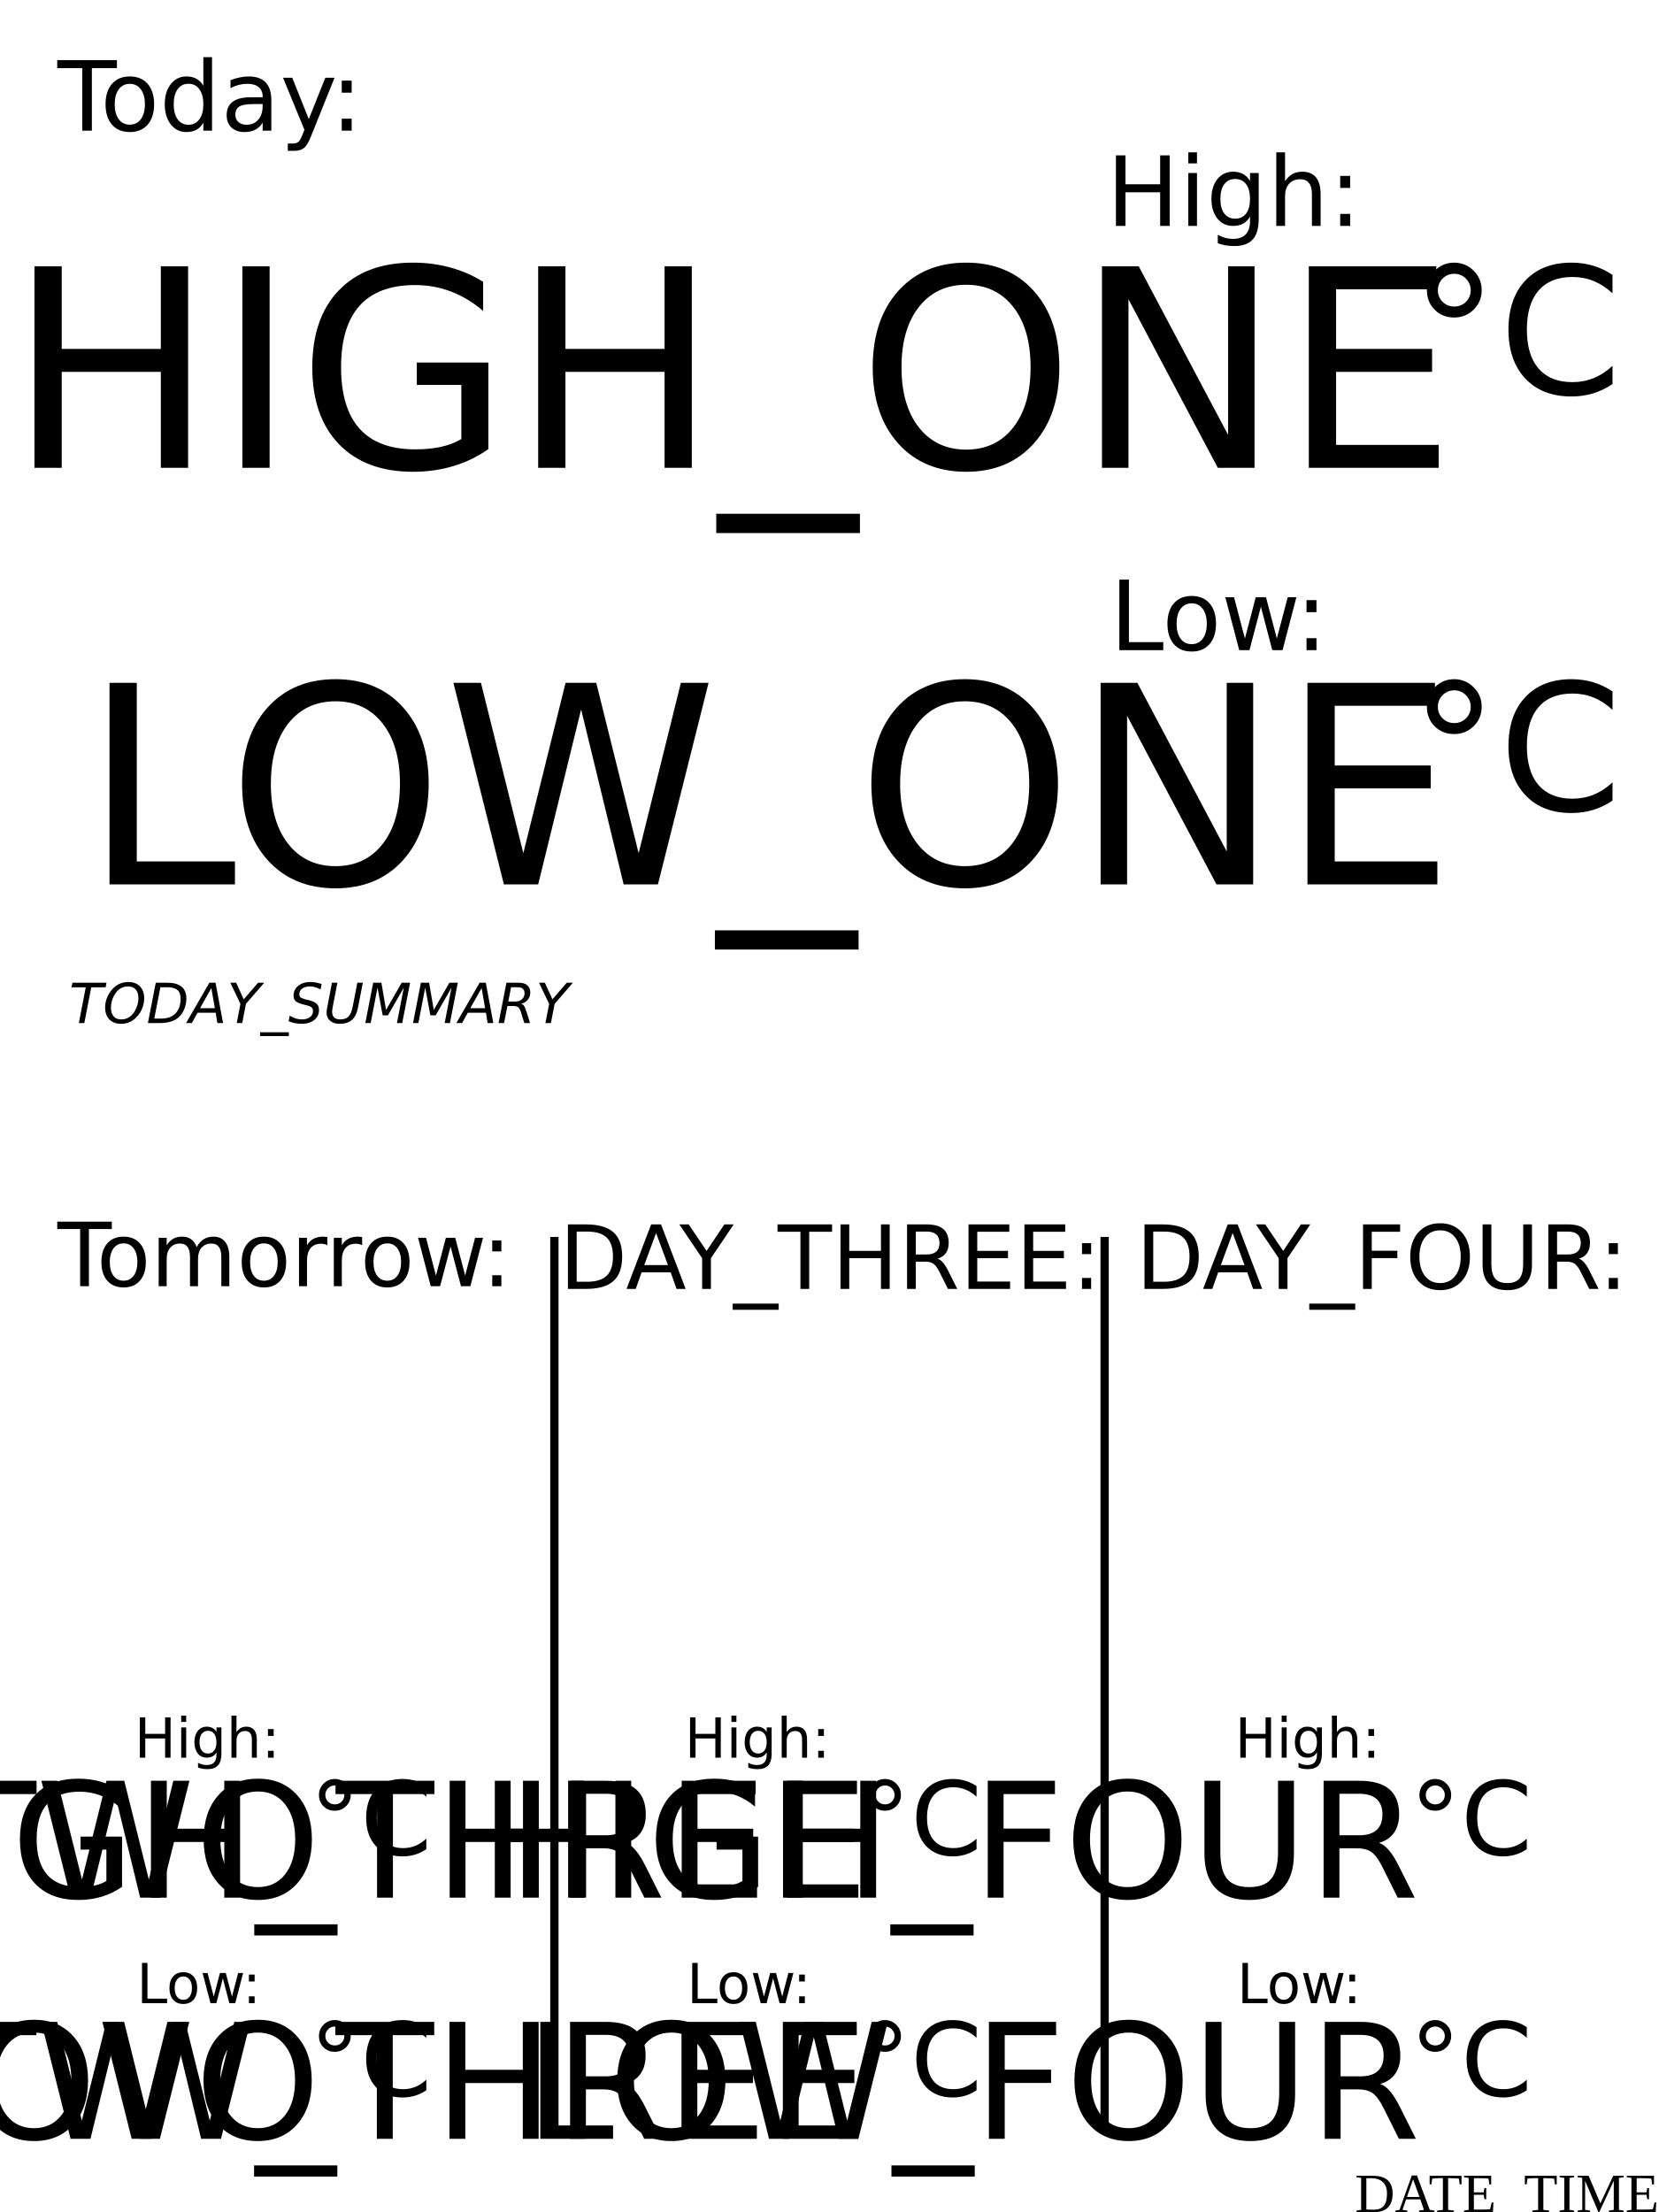
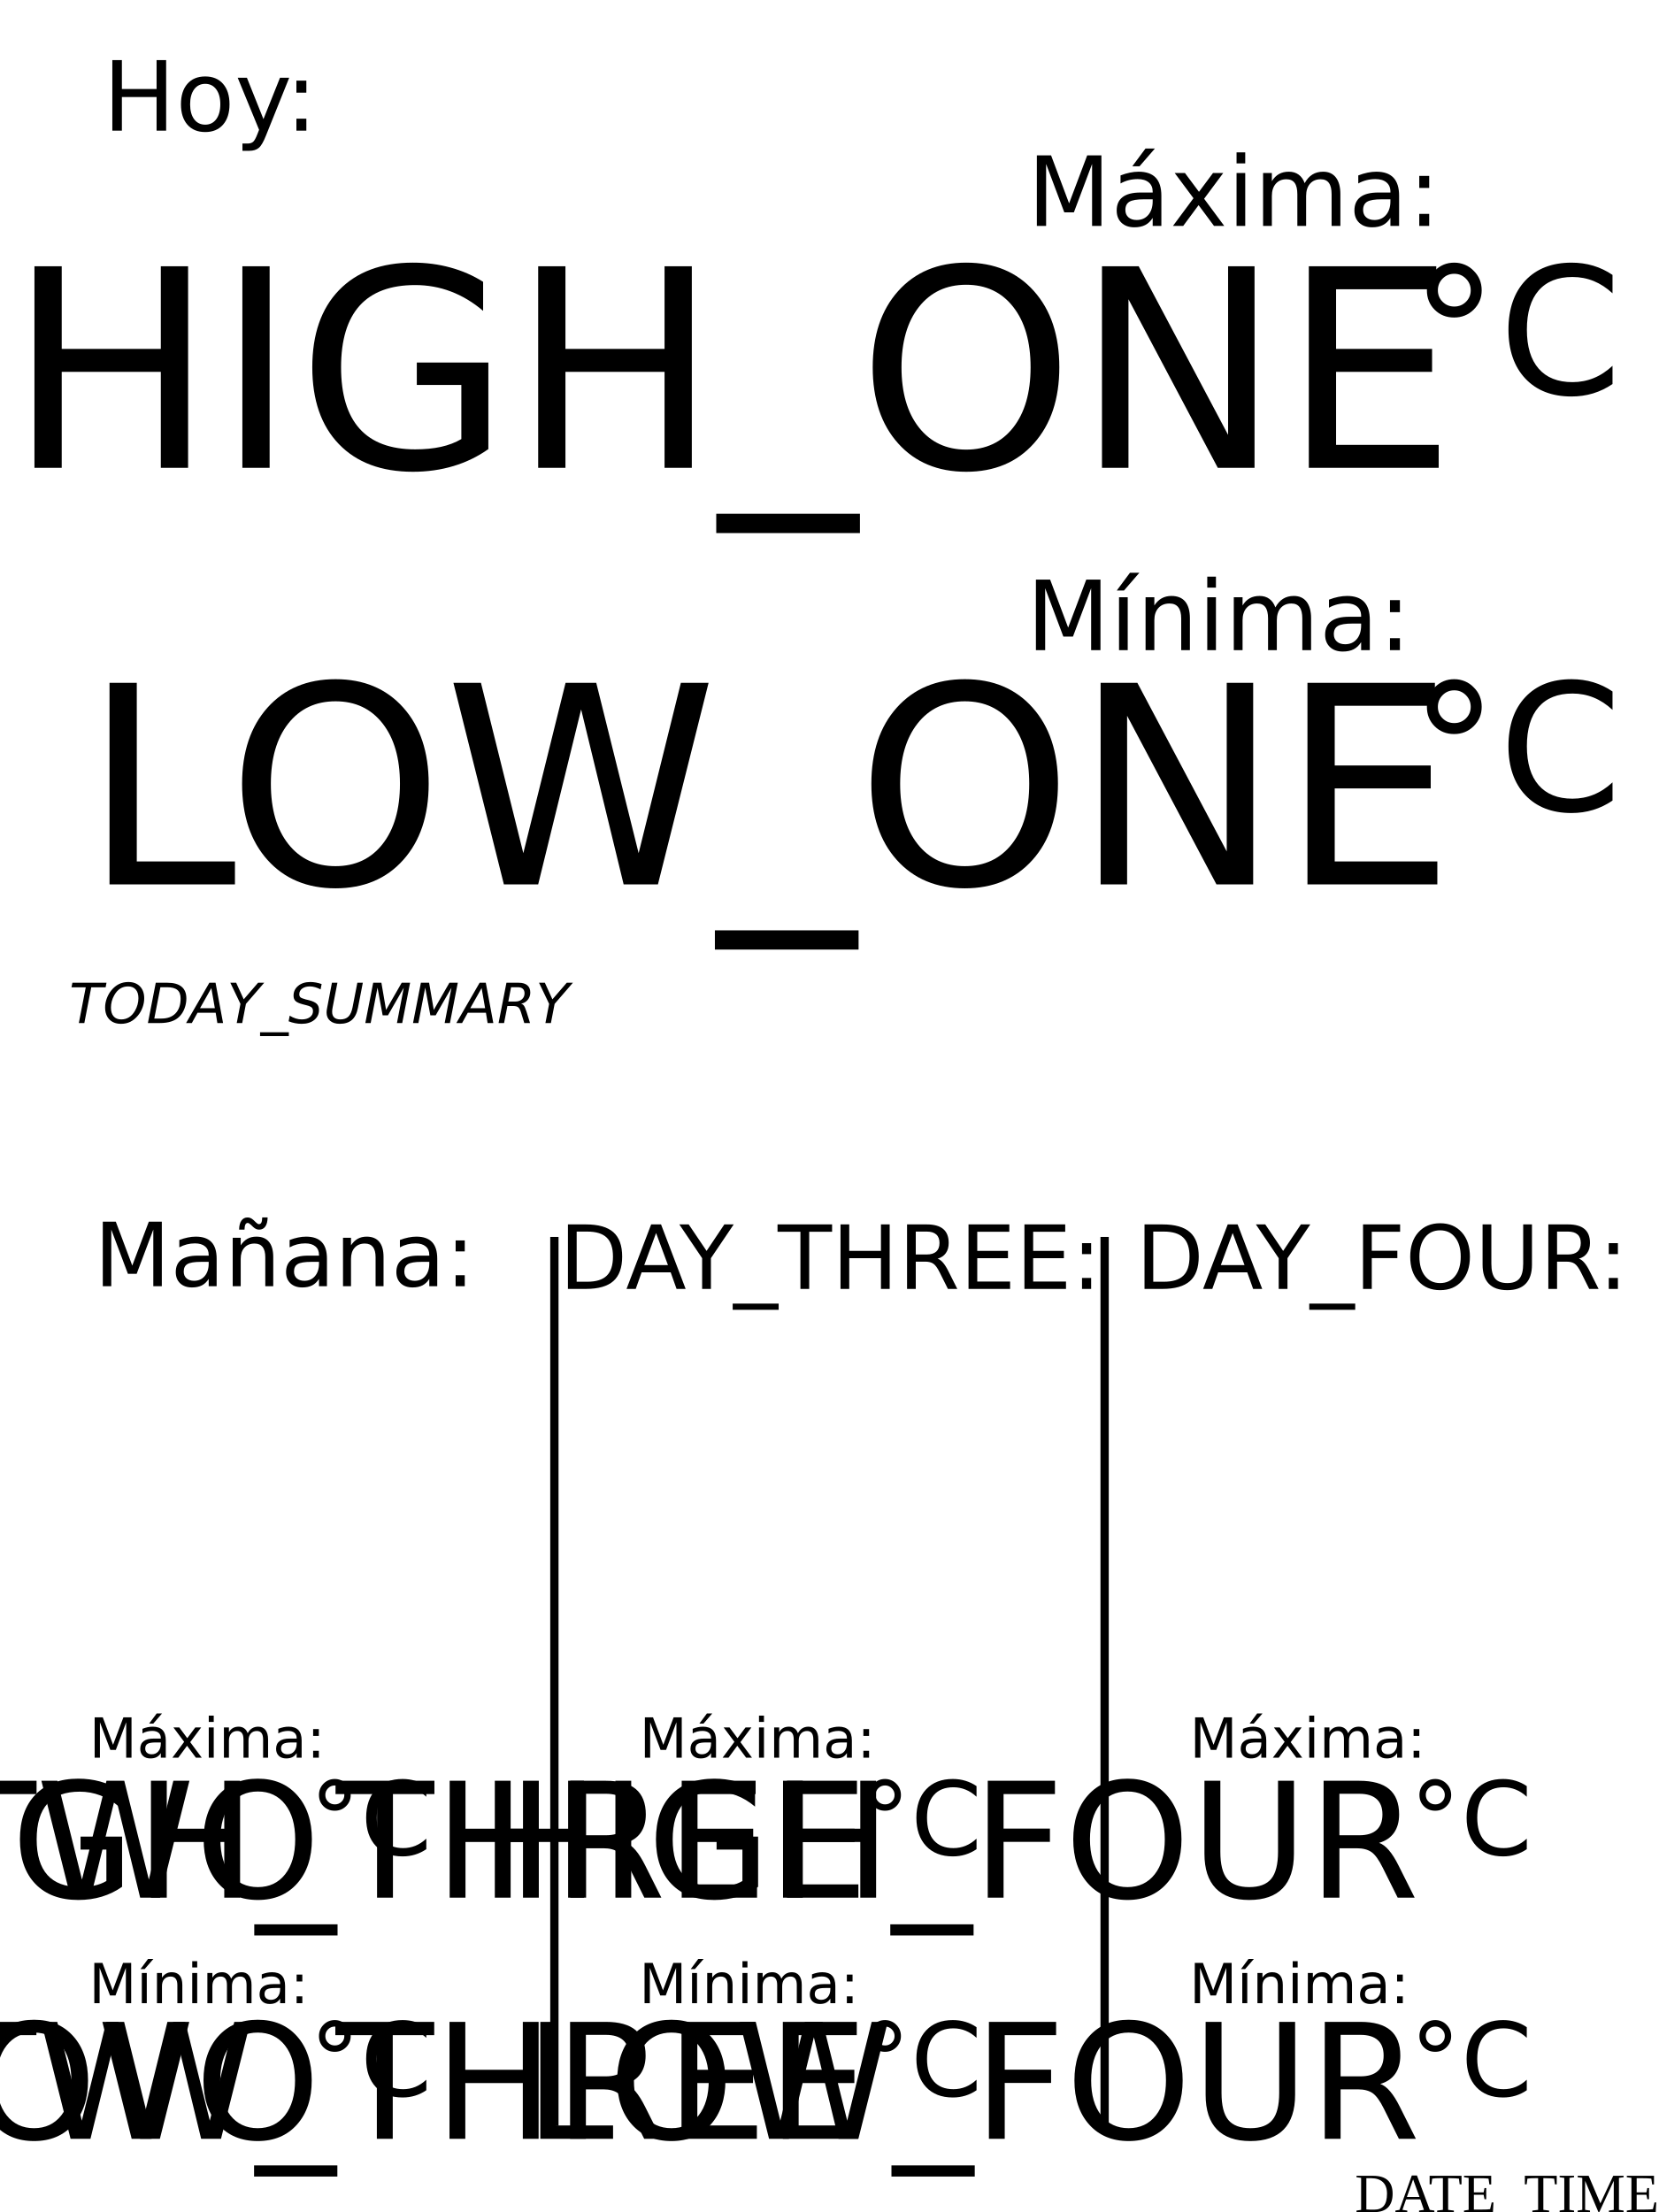
<svg xmlns="http://www.w3.org/2000/svg" xmlns:xlink="http://www.w3.org/1999/xlink" height="800" width="600" version="1.1">
  <defs>
    <path id="clear-day" d="M47.812,0v17.062h4.469v-17.062h-4.469zm-19.718,4.875l-3.782,2.375,9,14.438,3.782-2.344-9-14.469zm44.187,0.438l-8.25,14.906,3.938,2.187,8.219-14.906-3.907-2.188zm-63.625,16.25l-2.187,3.938,14.843,8.25,2.188-3.906-14.844-8.282zm41.406,0.657c-15.25,0-27.624,12.417-27.624,27.719,0,15.3,12.374,27.721,27.624,27.718,15.24,0,27.594-12.416,27.594-27.718s-12.356-27.719-27.594-27.719zm41.75,0.531l-14.718,8.531,2.218,3.907,14.719-8.532-2.219-3.906zm-91.812,23.688v4.468h17v-4.468h-17zm83,0.25v4.5h17v-4.5h-17zm-63.594,15.687l-14.406,9.031,2.344,3.813,14.406-9.063-2.344-3.781zm60.5,0.969l-2.187,3.906,14.875,8.281,2.187-3.937-14.875-8.25zm-11.312,13.625l-3.875,2.219,8.5,14.781,3.875-2.25-8.5-14.75zm-37.156,0.093l-8.25,14.938,3.906,2.156,8.25-14.937-3.906-2.157zm16.093,5.876v17.062h4.469v-17.062h-4.469z" />
    <path id="clear-night" d="M47.812,0v17.062h4.469v-17.062h-4.469zm-19.718,4.875l-3.782,2.375,9,14.438,3.782-2.344-9-14.469zm44.187,0.438l-8.25,14.906,3.938,2.187,8.219-14.906-3.907-2.188zm-63.625,16.25l-2.187,3.938,14.843,8.25,2.188-3.906-14.844-8.282zm41.406,0.657c-15.25,0-27.624,12.417-27.624,27.719,0,15.3,12.374,27.721,27.624,27.718,15.24,0,27.594-12.416,27.594-27.718s-12.356-27.719-27.594-27.719zm41.75,0.531l-14.718,8.531,2.218,3.907,14.719-8.532-2.219-3.906zm-91.812,23.688v4.468h17v-4.468h-17zm83,0.25v4.5h17v-4.5h-17zm-63.594,15.687l-14.406,9.031,2.344,3.813,14.406-9.063-2.344-3.781zm60.5,0.969l-2.187,3.906,14.875,8.281,2.187-3.937-14.875-8.25zm-11.312,13.625l-3.875,2.219,8.5,14.781,3.875-2.25-8.5-14.75zm-37.156,0.093l-8.25,14.938,3.906,2.156,8.25-14.937-3.906-2.157zm16.093,5.876v17.062h4.469v-17.062h-4.469z" />
    <path id="rain" d="M51.312,6.031c-13.094,0-23.718,10.6-23.718,23.688,0,0.296,0.08,0.579,0.094,0.875-0.296-0.02-0.58-0.094-0.876-0.094-7.044,0-12.75,5.705-12.75,12.75,0,0.087,0.032,0.194,0.032,0.281-1.008-0.302-2.054-0.531-3.156-0.531-6.043,0-10.938,4.9-10.938,10.938,0,6.042,4.894,8.343,10.938,8.343h34.374,18.719,17.219c10.358,0,18.75-8.391,18.75-18.75s-8.391-18.75-18.75-18.75c-2.34,0-4.568,0.47-6.625,1.25-1.788-11.321-11.495-20-23.313-20zm-27.843,62.438l-9.031,24.781,1.937,0.719,9.313-25.5h-2.219zm10.343,0l-9.031,24.781,1.938,0.719,9.281-25.5h-2.188zm10.313,0l-9.031,24.781,1.937,0.719,9.281-25.5h-2.187zm10.344,0l-9.031,24.781,1.937,0.719,9.281-25.5h-2.187zm10.312,0l-9.031,24.781,1.938,0.719,9.281-25.5h-2.188zm10.313,0l-9,24.781,1.937,0.719,9.281-25.5h-2.218z" />
    <path id="snow" d="m42.732,50.287,3.955,5.841,7.365,0,3.398-5.841-3.58-6.22-7.379,0zm3.033,46.974,0-13.207-7.379,4.15-3.759-2.152,0-4.653,10.943-6.22,0-8.68-7.939,5.102,0-9.196-7.589,4.374,0,12.468-4.151,2.572-3.508-2.321,0-8.356-11.518,6.498-4.919-2.07,0-5.27,12.089-6.609-7.561-3.801,0-4.822,4.291-2.349,10.845,6.386,7.533-4.346-0.182-0.139-7.701-4.417,7.477-4.64-7.505-4.346-10.844,6.372-4.068-2.026,0-4.808,7.339-4.123-11.713-6.36,0-5.269,4.5-2.319,11.544,6.666,0-8.497,3.48-2.348,4.264,2.46-0.028,12.718,7.756,4.43-0.027-8.986,8.134,4.375,0-8.68-10.943-6.233,0-4.612,3.759-2.18,7.379,4.151,0-13.18,4.222-2.768,4.261,2.768,0,13.18,7.646-4.235,3.845,2.544,0,4.151-11.322,6.414,0,8.68,7.744-4.724,0,9.448,7.979-4.348,0-13.598,3.844-1.789,4.038,1.789,0,8.694,11.879-6.416,4.153,2.53,0,4.919-11.601,6.597,7.254,4.066,0,4.697-3.76,2.083-11.138-6.583-7.702,4.892,7.449,4.642-7.673,4.416,7.926,4.15,11.138-6.221,3.578,2.53,0,4.487-6.988,3.927,11.126,6.61,0,5.188-4.71,2.152-10.931-6.221,0,8.232-3.927,2.194-3.843-2.194,0-12.496-8.092-4.611,0,8.68-7.744-4.725,0,8.68,10.944,6.22,0,4.92-3.776,1.886-7.337-4.15,0,13.207-4.26,2.738z" />
    <path id="sleet" d="M25.5,2l-2.25,1.469v7.031l-3.938-2.188-2,1.156v2.469l5.844,3.312v4.625l-4.344-2.313v4.782l-4.124-2.375v-6.781l-2.25-1.313-1.876,1.25v4.531l-6.156-3.531-2.406,1.219v2.812l6.25,3.406-3.906,2.188v2.562l2.156,1.094,5.781-3.406,4.031,2.312-4,2.5,4.126,2.344,0.093,0.094-4.031,2.312-5.781-3.406-2.313,1.25v2.563l4.063,2.031-6.469,3.531v2.813l2.625,1.094,6.156-3.469v4.469l1.875,1.25,2.219-1.376v-6.656l4.031-2.344v4.907l4.25-2.719v4.625l-5.844,3.344v2.469l2,1.156,3.938-2.219v7.063l2.25,1.437,2.281-1.437v-7.063l3.938,2.219,2-1v-2.625l-5.844-3.344v-4.625l4.125,2.531v-4.625l4.344,2.438v6.687l2.031,1.157,2.094-1.157v-4.406l5.843,3.313,2.532-1.126v-2.781l-5.938-3.531,3.719-2.094v-2.406l-1.906-1.344-5.969,3.313-4.219-2.188,4.094-2.375-3.969-2.468,4.094-2.626,5.969,3.532,2-1.125v-2.5l-3.875-2.188,6.187-3.5v-2.625l-2.219-1.375-6.343,3.438v-4.657l-2.157-0.937-2.031,0.937v7.282l-4.281,2.312v-5.031l-4.125,2.5v-4.625l6.063-3.438v-2.187l-2.063-1.375-4.094,2.25v-7.031l-2.281-1.469zm68.438,1.938l-90,90,2.125,2.124,90-90-2.124-2.125zm-70.282,21.594h3.938l1.906,3.313-1.812,3.125h-3.938l-2.125-3.125,2.031-3.313zm44.438,16.438c-8.046,0-14.563,6.521-14.563,14.562,0,0.182,0.024,0.35,0.031,0.531-0.181-0.012-0.349-0.062-0.531-0.062-4.328,0-7.843,3.515-7.843,7.844,0,0.053,0.031,0.103,0.031,0.156-0.62-0.186-1.26-0.312-1.938-0.312-3.713,0-6.719,3.009-6.719,6.718,0,3.713,3.006,5.125,6.719,5.125h43.188c6.364-0.002,11.531-5.166,11.531-11.531,0-6.364-5.167-11.5-11.531-11.5-1.438,0-2.799,0.271-4.063,0.75-1.098-6.956-7.051-12.281-14.312-12.281zm-17.094,38.343l-5.562,15.25,1.187,0.438,5.719-15.688h-1.344zm6.344,0l-5.563,15.25,1.188,0.438,5.719-15.688h-1.344zm6.344,0l-5.563,15.25,1.187,0.438,5.719-15.688h-1.343zm6.343,0l-5.562,15.25,1.187,0.438,5.719-15.688h-1.344zm6.344,0l-5.563,15.25,1.188,0.438,5.719-15.688h-1.344zm6.344,0l-5.563,15.25,1.188,0.438,5.718-15.688h-1.343z" />
    <path id="wind" d="M62.781,0.006c-1.621,0.189-7.737,6.439-19.093,25.311,3.019,0.032,5.663,1.692,7.094,4.125,11.41-20.557,13.346-28.772,12.25-29.404-0.069-0.039-0.142-0.044-0.25-0.031zm-19.187,29.467c-2.294,0-4.156,1.865-4.156,4.156s1.862,4.156,4.156,4.156,4.156-1.865,4.156-4.156-1.862-4.156-4.156-4.156zm-7.219,0.062c-23.477,0.415-31.531,2.832-31.531,4.093,0,1.261,8.053,3.679,31.531,4.093-0.688-1.207-1.094-2.607-1.094-4.093,0-1.486,0.406-2.886,1.094-4.093zm14.406,8.249c-1.424,2.436-4.045,4.089-7.062,4.125,12.105,20.107,18.216,25.878,19.312,25.248,1.094-0.632-0.847-8.828-12.25-29.373zm-50.468,2.062c-0.063-0.007-0.116,0.008-0.156,0.031-0.644,0.373,0.506,5.156,7.031,16.999,0.916-1.38,2.438-2.304,4.188-2.438-6.566-10.832-10.114-14.483-11.062-14.592zm65.062,0c-0.063-0.007-0.116,0.008-0.156,0.031-0.643,0.373,0.506,5.157,7.031,16.999,0.917-1.38,2.439-2.303,4.188-2.437-6.566-10.833-10.113-14.484-11.061-14.593zm-25.938,3.031,0,57.121,8.312,0,0-43.935c-2.379-3.518-5.134-7.856-8.31-13.186zm-27.655,14.28c-1.53,0-2.75,1.222-2.75,2.75s1.22,2.781,2.75,2.781,2.781-1.254,2.781-2.781-1.252-2.75-2.781-2.75zm65.094,0c-1.53,0-2.781,1.222-2.781,2.75s1.252,2.781,2.781,2.781c1.53,0,2.781-1.254,2.781-2.781s-1.252-2.75-2.781-2.75zm-60.125,0.344c0.358,0.731,0.594,1.537,0.594,2.406,0,0.876-0.229,1.701-0.594,2.437,13.471-0.283,18.156-1.667,18.156-2.406,0-0.742-4.69-2.154-18.156-2.437zm65.094,0c0.357,0.731,0.562,1.537,0.562,2.406,0,0.876-0.203,1.701-0.562,2.437,13.471-0.283,18.156-1.667,18.156-2.406,0-0.742-4.69-2.154-18.156-2.437zm-74.656,5.468c-6.523,11.842-7.675,16.627-7.031,16.999,0.644,0.371,4.215-3.01,11.219-14.562-1.75-0.135-3.269-1.056-4.188-2.437zm65.062,0c-6.524,11.842-7.675,16.623-7.031,16.999,0.643,0.37,4.216-3.007,11.219-14.562-1.752-0.135-3.27-1.056-4.188-2.437zm-57.688,2.531c-2.15,3.614-3.976,6.461-5.531,8.718l-0.031,25.78h5.531l0.031-34.498zm65.094,0c-2.15,3.614-4.009,6.461-5.562,8.718v25.78h5.531l0.031-34.498z" />
    <path id="fog" d="M51.312,21.875c-5.183,0-9.974,1.68-13.874,4.5h27.687c-3.879-2.82-8.642-4.5-13.813-4.5zm-18.312,8.625c-1.135,1.375-2.102,2.891-2.906,4.5h42.312c-0.806-1.614-1.771-3.121-2.906-4.5h-36.5zm-4.5,8.625c-0.41,1.451-0.686,2.95-0.812,4.5h63.718c-2.932-1.897-6.403-3-10.156-3-2.34,0-4.568,0.47-6.625,1.25-0.15-0.948-0.368-1.843-0.625-2.75h-45.5zm-7.438,8.625c-2.041,1.037-3.774,2.58-5,4.5h82.532c-0.668-1.626-1.551-3.141-2.625-4.5h-74.907zm-6.718,8.625c-0.192,0.879-0.282,1.814-0.282,2.75,0,0.087,0.032,0.163,0.032,0.25-1.008-0.302-2.054-0.531-3.156-0.531-2.363,0-4.557,0.758-6.344,2.031h95.344c0.039-0.499,0.062-0.991,0.062-1.5,0-1.025-0.092-2.02-0.25-3h-85.406zm-13.25,8.625c-0.666,1.366-1.053,2.889-1.094,4.5h97.031c0.893-1.385,1.589-2.896,2.094-4.5h-98.031zm-0.25,8.625c1.66,3.194,5.561,4.5,10.094,4.5h70.312c4.652,0,8.91-1.698,12.188-4.5h-92.594z" />
    <path id="cloudy" d="m81.245,40.626c-2.34,0-4.558,0.484-6.615,1.264-1.788-11.321-11.508-20.013-23.326-20.013-13.095,0-23.702,10.608-23.702,23.696,0,0.296,0.081,0.571,0.094,0.867-0.296-0.02-0.578-0.087-0.874-0.087-7.045,0-12.759,5.714-12.759,12.759,0,0.087,0.027,0.168,0.027,0.255-1.008-0.302-2.05-0.518-3.153-0.518-6.043,0-10.937,4.901-10.937,10.938,0,6.043,4.894,8.335,10.937,8.335h70.308c10.358,0,18.755-8.389,18.755-18.748s-8.396-18.748-18.755-18.748z" />
    <path id="partly-cloudy-day" d="M33.469,15v11.938h3.125v-11.938h-3.125zm-13.813,3.406l-2.656,1.656,6.312,10.126,2.657-1.657-6.313-10.125zm30.938,0.313l-4.719,8.531c-2.986,0.663-5.776,1.865-8.25,3.5-0.847-0.119-1.715-0.188-2.594-0.188-10.675,0-19.312,8.695-19.312,19.407,0,1.947,0.305,3.825,0.843,5.593-0.978,1.235-1.775,2.642-2.312,4.157l-0.688-1.063-10.062,6.344,0.344,0.562c-2.377,2.331-3.844,5.561-3.844,9.126,0,3.52,1.629,6.439,4.094,8.093,2.464,1.654,5.54,2.219,8.718,2.219h20.469,3.125,9.125,17.844,16.375c11.15,0,20.25-9.098,20.25-20.25s-9.099-20.219-20.25-20.219c-1.607,0-3.124,0.264-4.594,0.625-2.866-10.607-12.411-18.5-23.906-18.5-0.499,0-0.977,0.034-1.469,0.063l3.563-6.469-2.75-1.531zm-44.532,11.375l-1.531,2.75,10.407,5.781,1.5-2.75-10.376-5.781zm45.188,1.344c10.088,0,18.319,7.377,19.844,17.031l0.468,2.906,2.75-1.031c1.734-0.658,3.538-1.063,5.438-1.063,8.58,0,15.5,6.89,15.5,15.469s-6.921,15.5-15.5,15.5h-16.375-17.844-32.719c-2.576,0-4.757-0.53-6.062-1.406s-2-1.922-2-4.156c0-4.463,3.595-8.032,8.062-8.032,0.74,0,1.486,0.128,2.313,0.375l3.063,0.938v-3.219c0-0.288,0.007-0.458,0-0.5,0.133-5.302,4.412-9.5,9.75-9.5-0.078,0,0.118,0.026,0.656,0.062l2.656,0.188-0.125-2.656c-0.029-0.651-0.063-0.871-0.063-0.719,0-11.178,9.002-20.187,20.188-20.187zm-51.25,16.062v3.125h11.906v-3.125h-11.906z" />
    <path id="partly-cloudy-night" d="M33.469,15v11.938h3.125v-11.938h-3.125zm-13.813,3.406l-2.656,1.656,6.312,10.126,2.657-1.657-6.313-10.125zm30.938,0.313l-4.719,8.531c-2.986,0.663-5.776,1.865-8.25,3.5-0.847-0.119-1.715-0.188-2.594-0.188-10.675,0-19.312,8.695-19.312,19.407,0,1.947,0.305,3.825,0.843,5.593-0.978,1.235-1.775,2.642-2.312,4.157l-0.688-1.063-10.062,6.344,0.344,0.562c-2.377,2.331-3.844,5.561-3.844,9.126,0,3.52,1.629,6.439,4.094,8.093,2.464,1.654,5.54,2.219,8.718,2.219h20.469,3.125,9.125,17.844,16.375c11.15,0,20.25-9.098,20.25-20.25s-9.099-20.219-20.25-20.219c-1.607,0-3.124,0.264-4.594,0.625-2.866-10.607-12.411-18.5-23.906-18.5-0.499,0-0.977,0.034-1.469,0.063l3.563-6.469-2.75-1.531zm-44.532,11.375l-1.531,2.75,10.407,5.781,1.5-2.75-10.376-5.781zm45.188,1.344c10.088,0,18.319,7.377,19.844,17.031l0.468,2.906,2.75-1.031c1.734-0.658,3.538-1.063,5.438-1.063,8.58,0,15.5,6.89,15.5,15.469s-6.921,15.5-15.5,15.5h-16.375-17.844-32.719c-2.576,0-4.757-0.53-6.062-1.406s-2-1.922-2-4.156c0-4.463,3.595-8.032,8.062-8.032,0.74,0,1.486,0.128,2.313,0.375l3.063,0.938v-3.219c0-0.288,0.007-0.458,0-0.5,0.133-5.302,4.412-9.5,9.75-9.5-0.078,0,0.118,0.026,0.656,0.062l2.656,0.188-0.125-2.656c-0.029-0.651-0.063-0.871-0.063-0.719,0-11.178,9.002-20.187,20.188-20.187zm-51.25,16.062v3.125h11.906v-3.125h-11.906z" />
    <path id="hail" d="M51.312,4.688c-13.094,0-23.718,10.6-23.718,23.688,0,0.296,0.08,0.579,0.094,0.875-0.296-0.02-0.58-0.094-0.876-0.094-7.044,0-12.75,5.705-12.75,12.75,0,0.087,0.032,0.163,0.032,0.25-1.008-0.302-2.054-0.5-3.156-0.5-6.043,0-10.938,4.901-10.938,10.938,0,6.043,4.894,8.344,10.938,8.344h70.312c10.358,0,18.75-8.392,18.75-18.75,0-10.36-8.391-18.75-18.75-18.75-2.34,0-4.568,0.47-6.625,1.25-1.788-11.322-11.495-20-23.313-20zm-9.562,59.594c-0.973,0.049-1.864,0.653-2.219,1.625-0.473,1.297,0.204,2.745,1.5,3.219,1.297,0.473,2.745-0.203,3.219-1.5s-0.203-2.745-1.5-3.219c-0.324-0.118-0.676-0.141-1-0.125zm34.438,0c-0.973,0.049-1.864,0.653-2.219,1.625-0.474,1.297,0.203,2.745,1.5,3.219,1.296,0.473,2.714-0.203,3.187-1.5,0.474-1.297-0.172-2.745-1.468-3.219-0.325-0.118-0.676-0.141-1-0.125zm-52.126,1c-0.778,0.039-1.497,0.535-1.781,1.313-0.379,1.037,0.182,2.183,1.219,2.562s2.184-0.181,2.562-1.218c0.379-1.038-0.181-2.184-1.218-2.563-0.26-0.095-0.522-0.107-0.782-0.094zm34.438,0c-0.778,0.039-1.497,0.535-1.781,1.313-0.379,1.037,0.15,2.183,1.187,2.562,1.038,0.379,2.184-0.181,2.563-1.218,0.379-1.038-0.151-2.184-1.188-2.563-0.259-0.095-0.522-0.107-0.781-0.094zm-19.125,5.5c-0.973,0.049-1.864,0.684-2.219,1.657-0.473,1.296,0.204,2.713,1.5,3.187,1.297,0.473,2.714-0.203,3.188-1.5,0.473-1.297-0.172-2.714-1.469-3.187-0.324-0.119-0.676-0.173-1-0.157zm34.437,0c-0.972,0.049-1.863,0.684-2.218,1.657-0.474,1.296,0.203,2.713,1.5,3.187,1.296,0.473,2.714-0.203,3.187-1.5,0.474-1.297-0.203-2.714-1.5-3.187-0.324-0.119-0.644-0.173-0.969-0.157zm-52.124,1c-0.779,0.039-1.498,0.535-1.782,1.313-0.379,1.037,0.151,2.183,1.188,2.562s2.215-0.15,2.594-1.187c0.378-1.038-0.182-2.184-1.219-2.563-0.26-0.094-0.522-0.138-0.781-0.125zm34.437,0c-0.778,0.039-1.497,0.535-1.781,1.313-0.379,1.037,0.15,2.183,1.187,2.562,1.038,0.379,2.184-0.15,2.563-1.187,0.379-1.038-0.151-2.184-1.188-2.563-0.259-0.094-0.522-0.138-0.781-0.125zm-19.125,5.5c-0.973,0.049-1.864,0.684-2.219,1.657-0.473,1.296,0.204,2.745,1.5,3.218,1.297,0.474,2.714-0.203,3.188-1.5,0.473-1.296-0.172-2.745-1.469-3.218-0.324-0.119-0.676-0.173-1-0.157zm34.438,0c-0.973,0.049-1.864,0.684-2.219,1.657-0.474,1.296,0.172,2.745,1.469,3.218,1.296,0.474,2.745-0.203,3.218-1.5,0.474-1.296-0.203-2.745-1.5-3.218-0.324-0.119-0.644-0.173-0.968-0.157zm-52.126,1c-0.778,0.039-1.497,0.535-1.781,1.313-0.379,1.037,0.151,2.215,1.188,2.594,1.037,0.378,2.183-0.182,2.562-1.219,0.379-1.038-0.15-2.184-1.187-2.563-0.26-0.094-0.522-0.138-0.782-0.125zm34.438,0c-0.778,0.039-1.497,0.535-1.781,1.313-0.379,1.037,0.15,2.215,1.187,2.594,1.038,0.378,2.184-0.182,2.563-1.219,0.379-1.038-0.151-2.184-1.188-2.563-0.259-0.094-0.522-0.138-0.781-0.125zm-19.125,5.531c-0.973,0.049-1.864,0.653-2.219,1.626-0.473,1.296,0.204,2.745,1.5,3.218,1.297,0.474,2.714-0.203,3.188-1.5,0.473-1.296-0.204-2.714-1.5-3.187-0.324-0.119-0.645-0.173-0.969-0.157zm34.437,0c-0.972,0.049-1.863,0.653-2.218,1.626-0.474,1.296,0.172,2.745,1.468,3.218,1.297,0.474,2.746-0.203,3.219-1.5,0.474-1.296-0.203-2.714-1.5-3.187-0.324-0.119-0.644-0.173-0.969-0.157zm-52.124,1c-0.779,0.039-1.498,0.535-1.782,1.313-0.379,1.037,0.151,2.184,1.188,2.563,1.037,0.378,2.183-0.151,2.562-1.188s-0.15-2.184-1.187-2.562c-0.26-0.095-0.522-0.138-0.781-0.126zm34.437,0c-0.778,0.039-1.497,0.535-1.781,1.313-0.379,1.037,0.15,2.184,1.187,2.563,1.038,0.378,2.184-0.151,2.563-1.188s-0.151-2.184-1.188-2.562c-0.259-0.095-0.522-0.138-0.781-0.126zm-24.844,2.219c-1.38,0-2.5,1.12-2.5,2.5,0,1.381,1.12,2.5,2.5,2.5,1.381,0,2.5-1.119,2.5-2.5,0-1.38-1.119-2.5-2.5-2.5zm34.438,0c-1.381,0-2.5,1.12-2.5,2.5,0,1.381,1.119,2.5,2.5,2.5,1.38,0,2.5-1.119,2.5-2.5,0-1.38-1.12-2.5-2.5-2.5zm-52.156,1c-1.105,0-2,0.896-2,2,0,1.105,0.895,2,2,2s2-0.895,2-2c0-1.104-0.895-2-2-2zm34.438,0c-1.105,0-2,0.896-2,2,0,1.105,0.895,2,2,2s2-0.895,2-2c0-1.104-0.895-2-2-2zm-11,2.281c-0.973,0.049-1.864,0.684-2.219,1.657-0.473,1.296,0.172,2.714,1.469,3.187,1.297,0.474,2.745-0.172,3.219-1.468,0.473-1.297-0.204-2.746-1.5-3.219-0.324-0.119-0.645-0.173-0.969-0.157zm34.438,0c-0.973,0.049-1.864,0.684-2.219,1.657-0.474,1.296,0.172,2.714,1.469,3.187,1.296,0.474,2.745-0.172,3.218-1.468,0.474-1.297-0.203-2.746-1.5-3.219-0.324-0.119-0.644-0.173-0.968-0.157zm-52.126,1c-0.778,0.039-1.497,0.535-1.781,1.313-0.379,1.037,0.151,2.184,1.188,2.563,1.037,0.378,2.183-0.151,2.562-1.188s-0.15-2.184-1.187-2.562c-0.26-0.095-0.522-0.138-0.782-0.126zm34.438,0c-0.778,0.039-1.497,0.535-1.781,1.313-0.379,1.037,0.15,2.184,1.187,2.563,1.038,0.378,2.184-0.151,2.563-1.188s-0.151-2.184-1.188-2.562c-0.259-0.095-0.522-0.138-0.781-0.126z" />
    <path id="thunderstorm" d="M51.312,3.562c-13.094,0-23.718,10.63-23.718,23.718,0,0.296,0.08,0.548,0.094,0.844-0.296-0.02-0.58-0.063-0.876-0.063-7.044,0-12.75,5.706-12.75,12.75,0,0.088,0.032,0.164,0.032,0.25-1.008-0.302-2.054-0.5-3.156-0.5-6.043,0-10.938,4.901-10.938,10.938,0,6.043,4.894,8.312,10.938,8.312h70.312c10.358,0,18.75-8.39,18.75-18.75,0-10.358-8.391-18.75-18.75-18.75-2.34,0-4.568,0.502-6.625,1.282-1.788-11.321-11.495-20.032-23.313-20.032zm-4.593,58.656l-11.969,20.531h8.562l-6.843,13.688,20.531-20.532h-10.281l8.562-13.687h-8.562zm-23.25,3.781l-9.031,24.812,1.937,0.719,9.313-25.531h-2.219zm10.343,0l-9.031,24.812,1.938,0.719,9.281-25.531h-2.188zm30.969,0l-9.031,24.812,1.938,0.719,9.281-25.531h-2.188zm10.313,0l-9,24.812,1.937,0.719,9.281-25.531h-2.218z" />
    <path id="tornado" d="M50,0c-20.898,0-40.913,4.784-46.875,9.375,2.805,6.747,33.855,9.375,46.875,9.375s43.548-3.544,46.875-9.375c-3.864-5.116-23.854-9.375-46.875-9.375zm-46.844,12.5c-0.049,0.195-1.661,18.125,28.125,28.125,20.639,6.924,9.375,18.75,9.375,18.75s-22.412,21.25-3.156,28.125c12.062,4.292,10.92,10.118,9.375,12.5,11.7-14.721-21.6-17.334,15.656-34.375,19.116-8.754,21.485-13.846,15.594-21.875-7.717-10.55,17.12-14.778,18.75-31.25-7.369,5.788-26.346,9.033-46.875,9.375-23.121-0.378-41.557-1.987-46.844-9.375z" />
  </defs>
  <g transform="scale(3.25) translate(5.055 10.166)">
    <use xlink:href="#ICON_ONE" />
  </g>
  <g transform="scale(1.2) translate(34.167 399.725)">
    <use xlink:href="#ICON_TWO" />
  </g>
  <g transform="scale(1.2) translate(200 399.725)">
    <use xlink:href="#ICON_THREE" />
  </g>
  <g transform="scale(1.2) translate(365.833 399.725)">
    <use xlink:href="#ICON_FOUR" />
  </g>
  <g font-family="DejaVu Sans">
-     <text style="text-anchor:middle;" font-size="35px" y="47.256" x="76.039">Today:</text>
-     <text style="text-anchor:middle;" font-size="35px" y="81.707" x="446.269">High:</text>
+     <text style="text-anchor:middle;" font-size="35px" y="47.256" x="76.039">Hoy:</text>
+     <text style="text-anchor:middle;" font-size="35px" y="81.707" x="446.269">Máxima:</text>
    <text style="text-anchor:end;" font-size="100px" y="169.206" x="526.721">HIGH_ONE</text>
    <text style="text-anchor:middle;" font-size="64px" y="142.487" x="548.31">°C</text>
-     <text style="text-anchor:middle;" font-size="35px" y="235.139" x="440.801">Low:</text>
+     <text style="text-anchor:middle;" font-size="35px" y="235.139" x="440.801">Mínima:</text>
    <text style="text-anchor:end;" font-size="100px" y="319.853" x="526.233">LOW_ONE</text>
    <text style="text-anchor:middle;" font-size="64px" y="293.135" x="548.31">°C</text>
    <text style="text-anchor:start;" font-size="20px" font-style="italic" y="370" x="25">TODAY_SUMMARY</text>
-     <text style="text-anchor:middle;" font-size="32px" y="465.169" x="102.93">Tomorrow:</text>
-     <text style="text-anchor:middle;" font-size="20px" y="635.683" x="74.958">High:</text>
+     <text style="text-anchor:middle;" font-size="32px" y="465.169" x="102.93">Mañana:</text>
+     <text style="text-anchor:middle;" font-size="20px" y="635.683" x="74.958">Máxima:</text>
    <text style="text-anchor:end;" font-size="58px" y="686.326" x="116.059">HIGH_TWO</text>
    <text style="text-anchor:middle;" font-size="37px" y="670.861" x="134.017">°C</text>
-     <text style="text-anchor:middle;" font-size="20px" y="724.486" x="71.906">Low:</text>
+     <text style="text-anchor:middle;" font-size="20px" y="724.486" x="71.906">Mínima:</text>
    <text style="text-anchor:end;" font-size="58px" y="773.516" x="116.002">LOW_TWO</text>
    <text style="text-anchor:middle;" font-size="37px" y="758.052" x="134.017">°C</text>
    <text style="text-anchor:middle;" font-size="32px" y="466.154" x="300.312">DAY_THREE:</text>
-     <text style="text-anchor:middle;" font-size="20px" y="635.683" x="273.958">High:</text>
+     <text style="text-anchor:middle;" font-size="20px" y="635.683" x="273.958">Máxima:</text>
    <text style="text-anchor:end;" font-size="58px" y="686.326" x="314.155">HIGH_THREE</text>
    <text style="text-anchor:middle;" font-size="37px" y="670.861" x="333.017">°C</text>
-     <text style="text-anchor:middle;" font-size="20px" y="724.486" x="270.906">Low:</text>
+     <text style="text-anchor:middle;" font-size="20px" y="724.486" x="270.906">Mínima:</text>
    <text style="text-anchor:end;" font-size="58px" y="773.516" x="314.084">LOW_THREE</text>
    <text style="text-anchor:middle;" font-size="37px" y="758.052" x="333.017">°C</text>
    <text style="text-anchor:middle;" font-size="32px" y="466.154" x="499.828">DAY_FOUR:</text>
-     <text style="text-anchor:middle;" font-size="20px" y="635.683" x="472.958">High:</text>
+     <text style="text-anchor:middle;" font-size="20px" y="635.683" x="472.958">Máxima:</text>
    <text style="text-anchor:end;" font-size="58px" y="686.326" x="513.31">HIGH_FOUR</text>
    <text style="text-anchor:middle;" font-size="37px" y="670.861" x="532.017">°C</text>
-     <text style="text-anchor:middle;" font-size="20px" y="724.486" x="469.906">Low:</text>
+     <text style="text-anchor:middle;" font-size="20px" y="724.486" x="469.906">Mínima:</text>
    <text style="text-anchor:end;" font-size="58px" y="773.516" x="513.734">LOW_FOUR</text>
    <text style="text-anchor:middle;" font-size="37px" y="758.052" x="532.017">°C</text>
  </g>
  <path d="m199,447.35,0,321.5,3,0,0-321.5-3,0z" />
  <path d="m398,447.35,0,321.5,3,0,0-321.5-3,0z" />
  <text style="text-anchor:end;" font-size="20px" y="800" x="600">DATE_TIME</text>
</svg>
